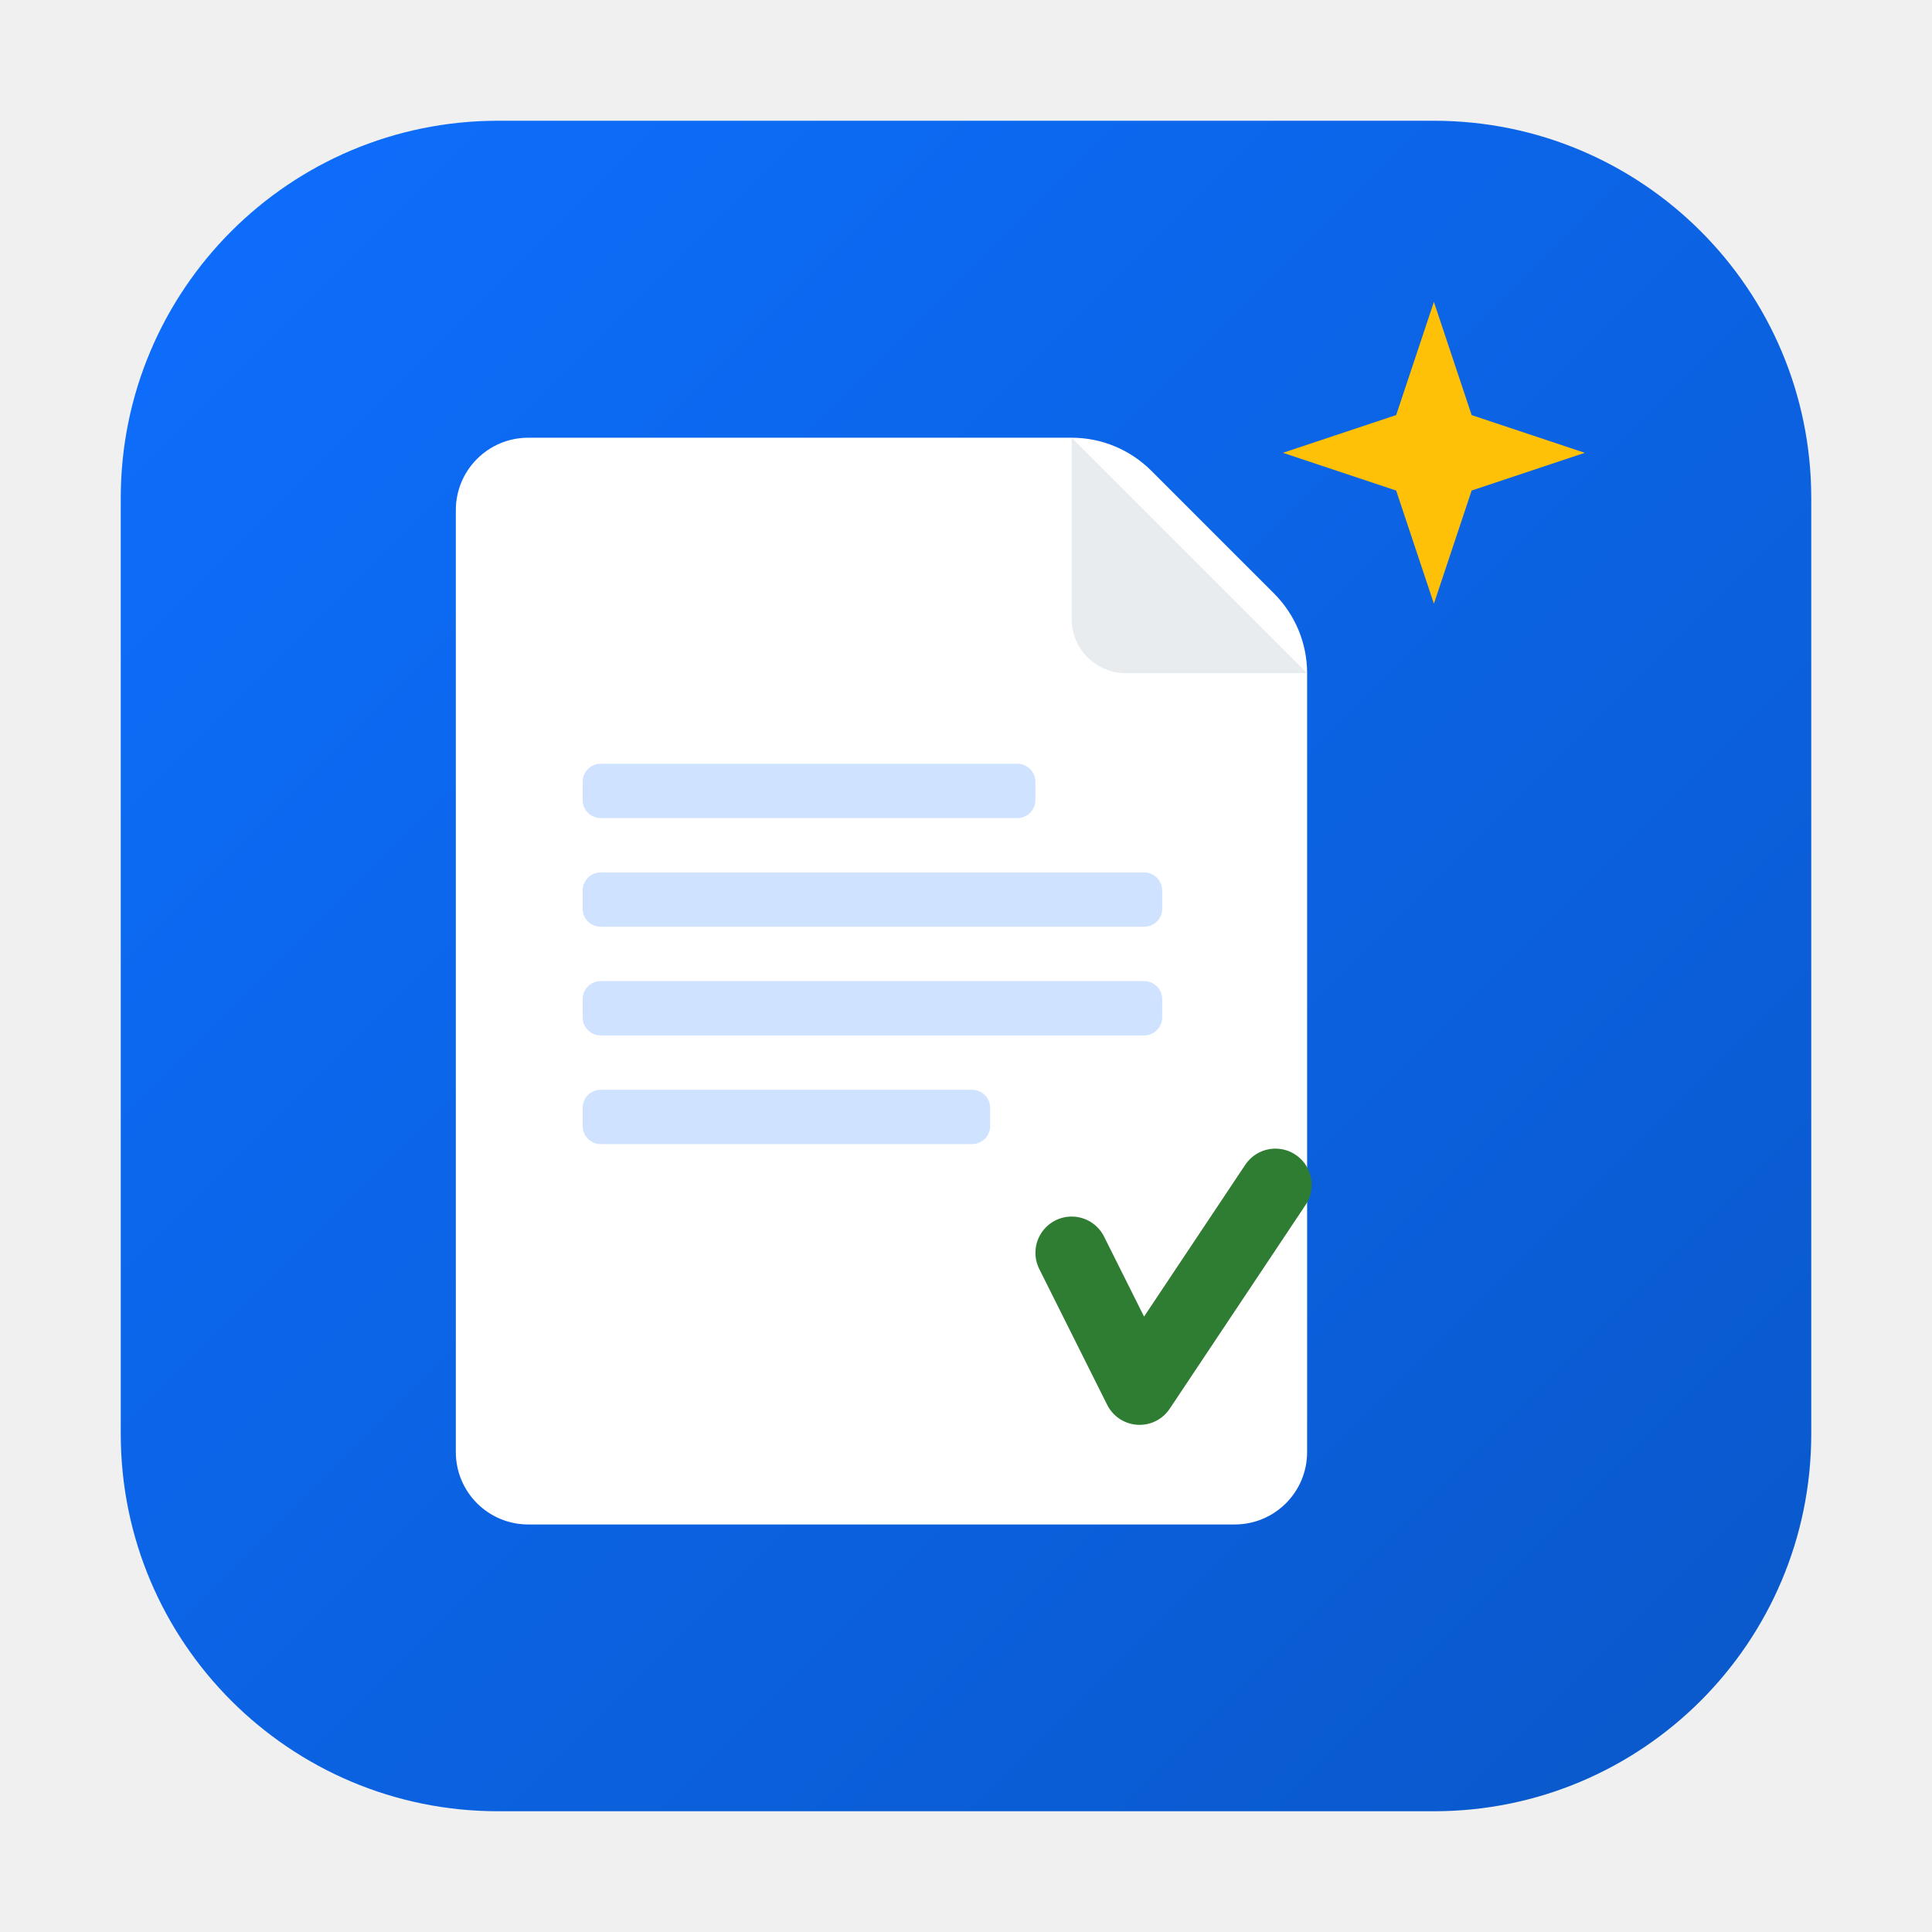
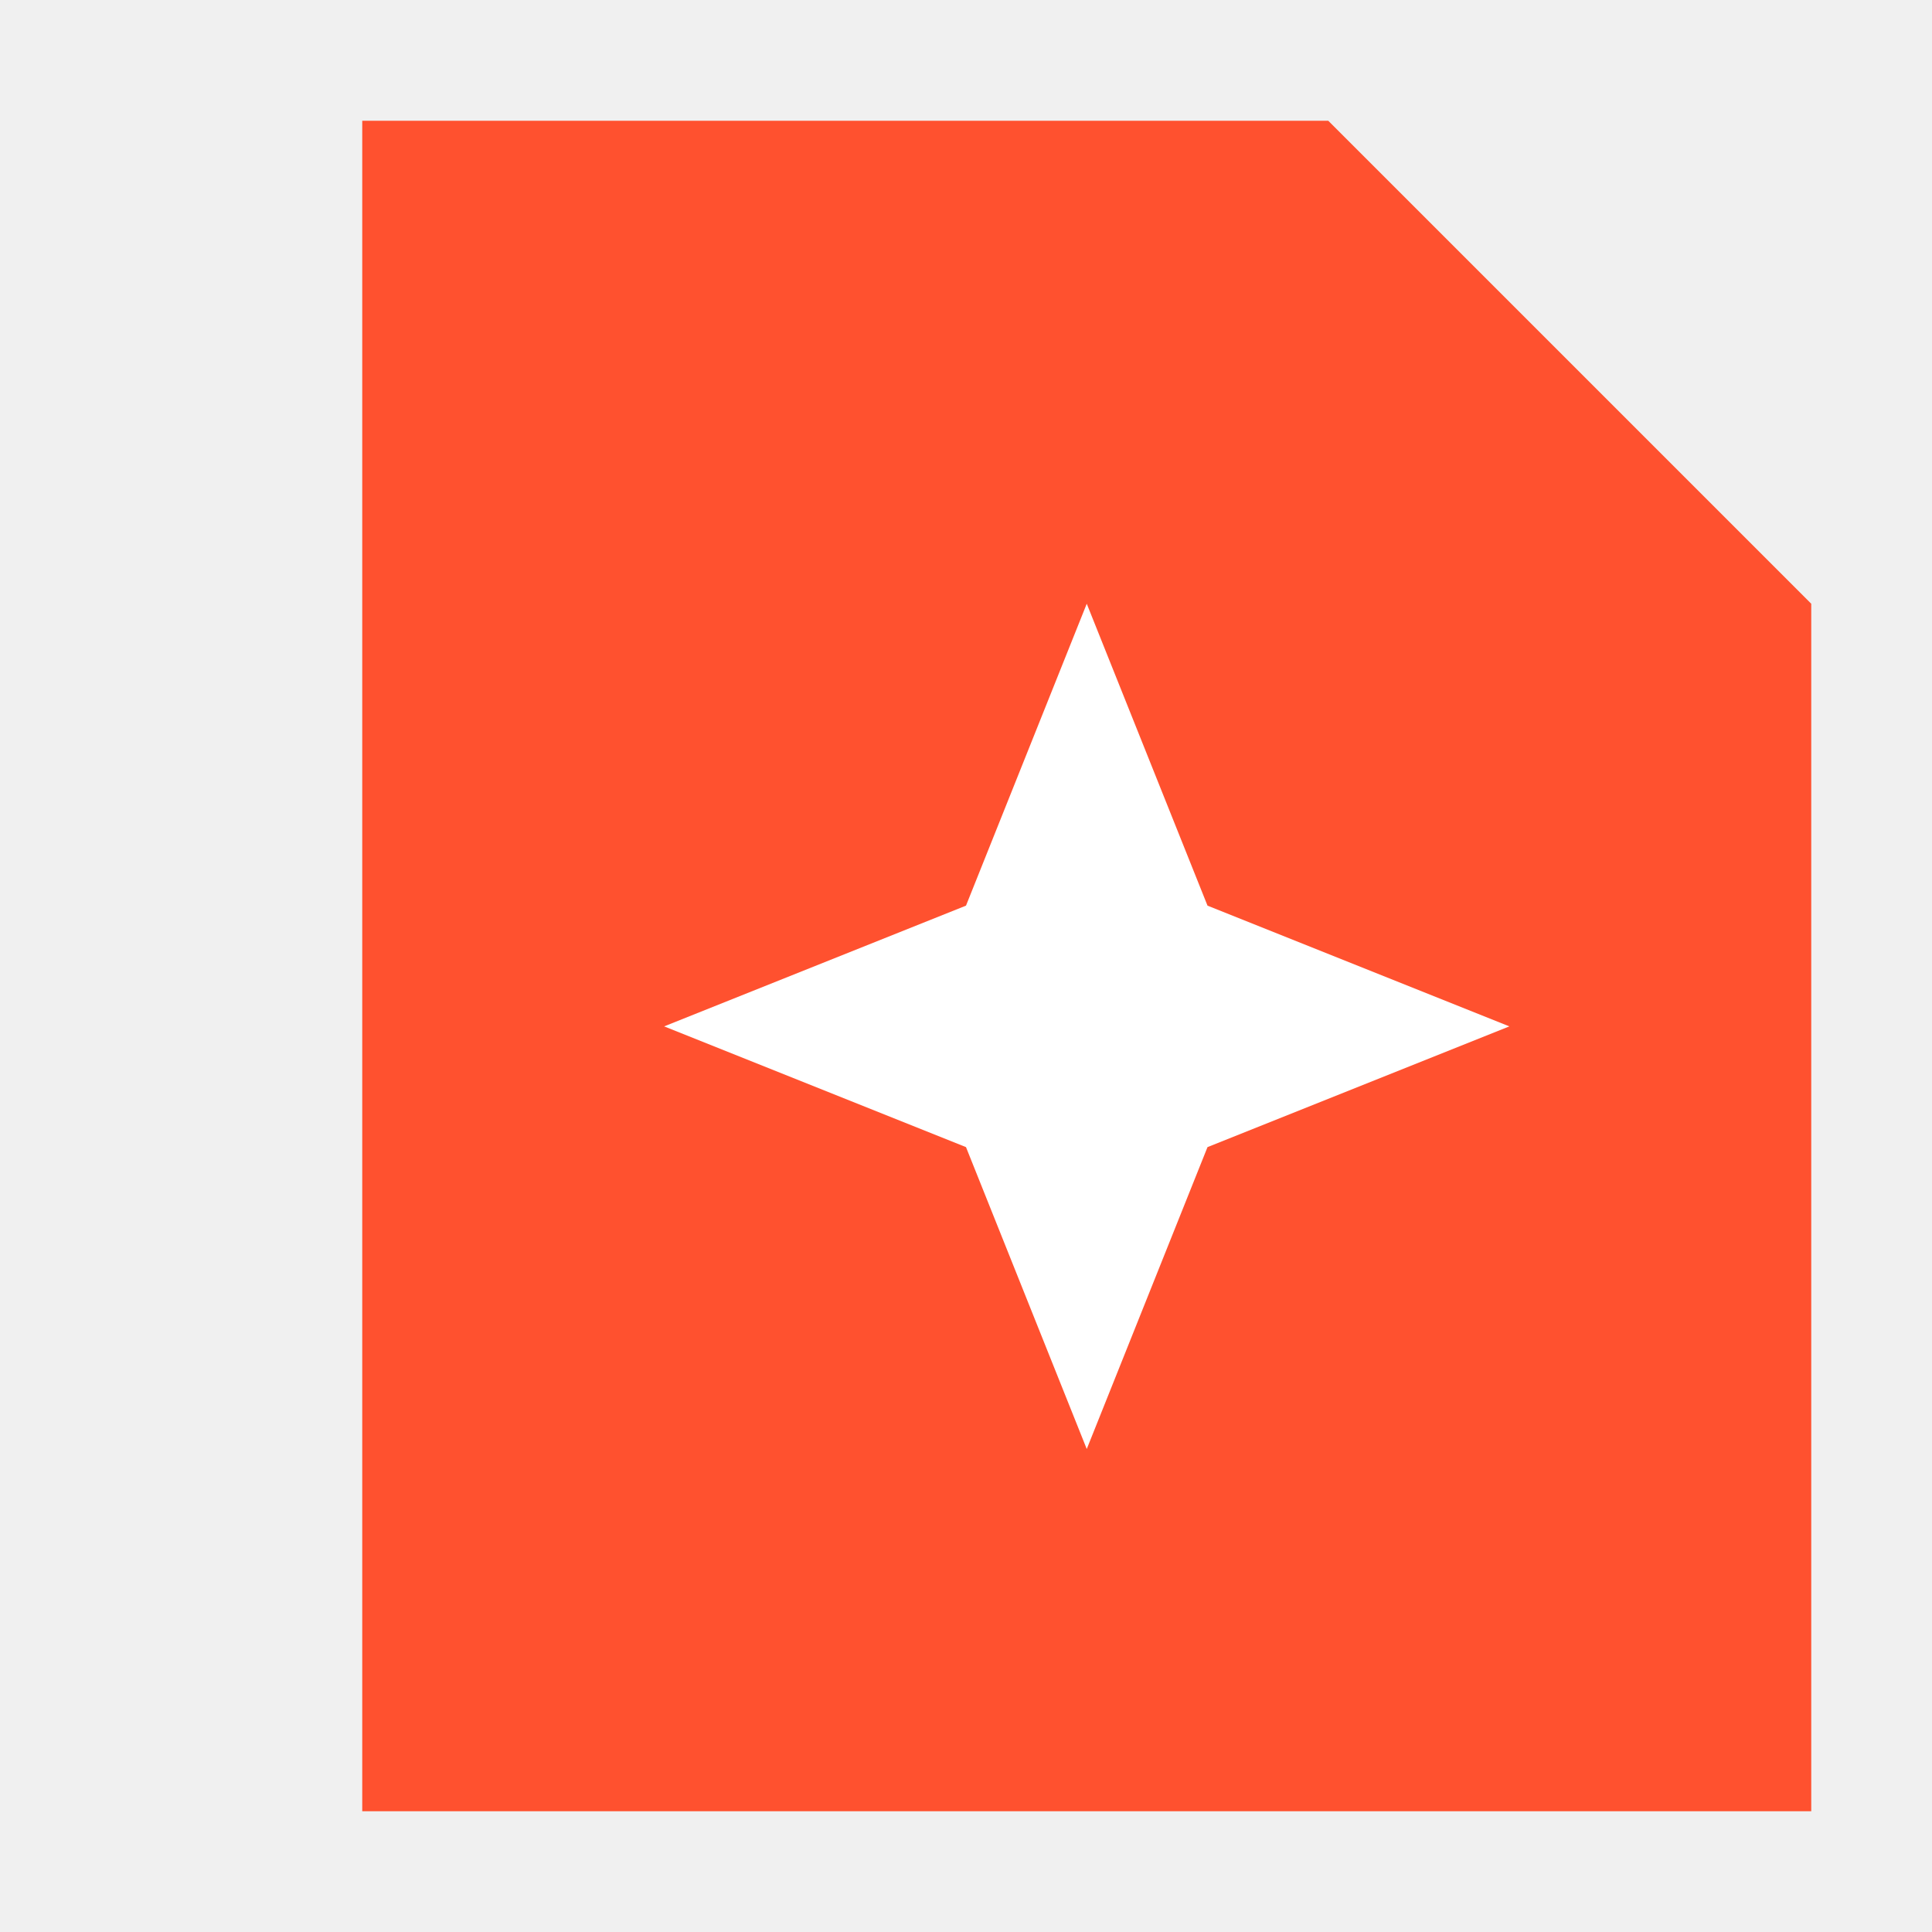
- <svg xmlns="http://www.w3.org/2000/svg" viewBox="0 0 512 512">
-   <defs>
-     <linearGradient id="grad1" x1="0%" y1="0%" x2="100%" y2="100%">
-       <stop offset="0%" style="stop-color:#0d6efd;stop-opacity:1" />
-       <stop offset="100%" style="stop-color:#0a58ca;stop-opacity:1" />
-     </linearGradient>
-   </defs>
-   <rect x="32" y="32" width="448" height="448" rx="100" ry="100" fill="url(#grad1)" />
-   <g transform="translate(116, 116) scale(0.6)">
-     <path d="M40 0H280C293.3 0 305.9 5.3 315.3 14.7L369.3 68.7C378.7 78.1 384 90.7 384 104V448C384 465.7 369.7 480 352 480H40C22.3 480 8 465.7 8 448V32C8 14.3 22.3 0 40 0Z" fill="#ffffff" />
-     <path d="M280 0V80C280 93.3 290.7 104 304 104H384" fill="#e9ecef" />
-     <rect x="64" y="144" width="200" height="24" rx="8" fill="#cfe2ff" />
-     <rect x="64" y="192" width="256" height="24" rx="8" fill="#cfe2ff" />
-     <rect x="64" y="240" width="256" height="24" rx="8" fill="#cfe2ff" />
-     <rect x="64" y="288" width="180" height="24" rx="8" fill="#cfe2ff" />
-     <path d="M280 360 L310 420 L370 330" fill="none" stroke="#2e7d32" stroke-width="32" stroke-linecap="round" stroke-linejoin="round" />
-   </g>
-   <path d="M380 80 L390 110 L420 120 L390 130 L380 160 L370 130 L340 120 L370 110 Z" fill="#ffc107" />
+ <svg xmlns="http://www.w3.org/2000/svg" viewBox="0 0 64 64">
+   <path d="M12 4H44L60 20V60H12V4Z" fill="#FF512F" />
+   <path d="M36 20L40 30L50 34L40 38L36 48L32 38L22 34L32 30Z" fill="white" />
</svg>
